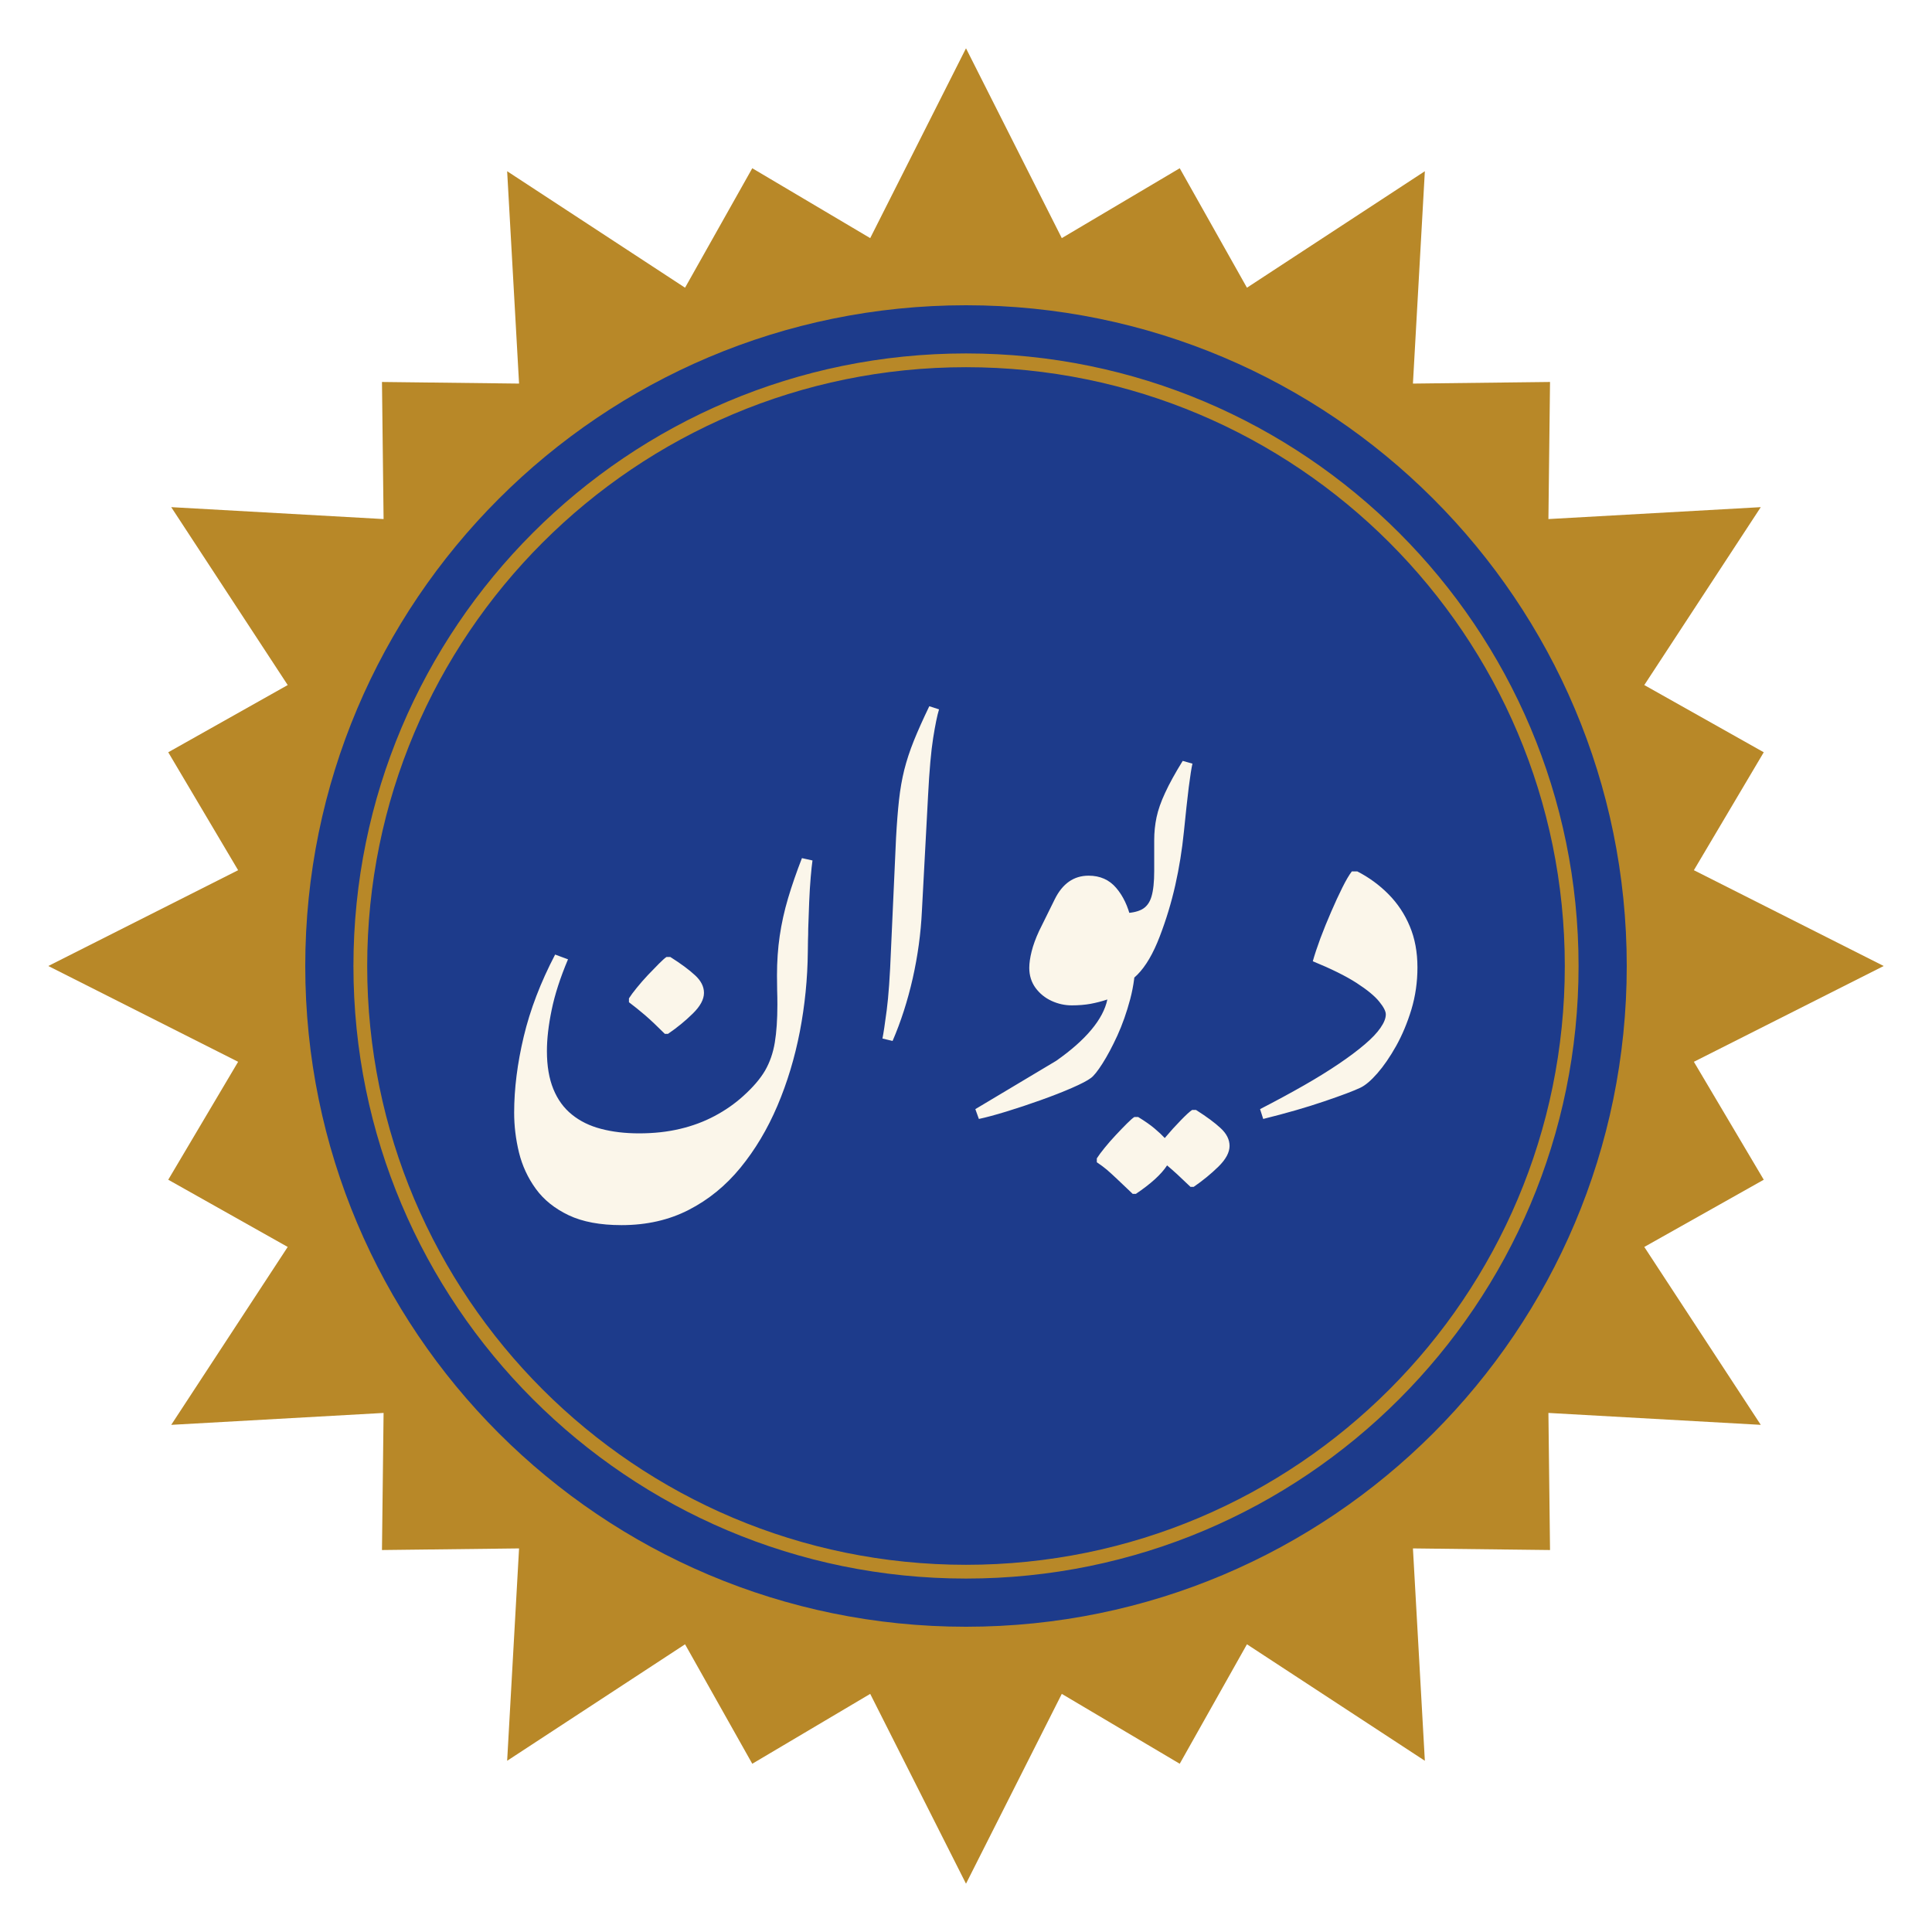
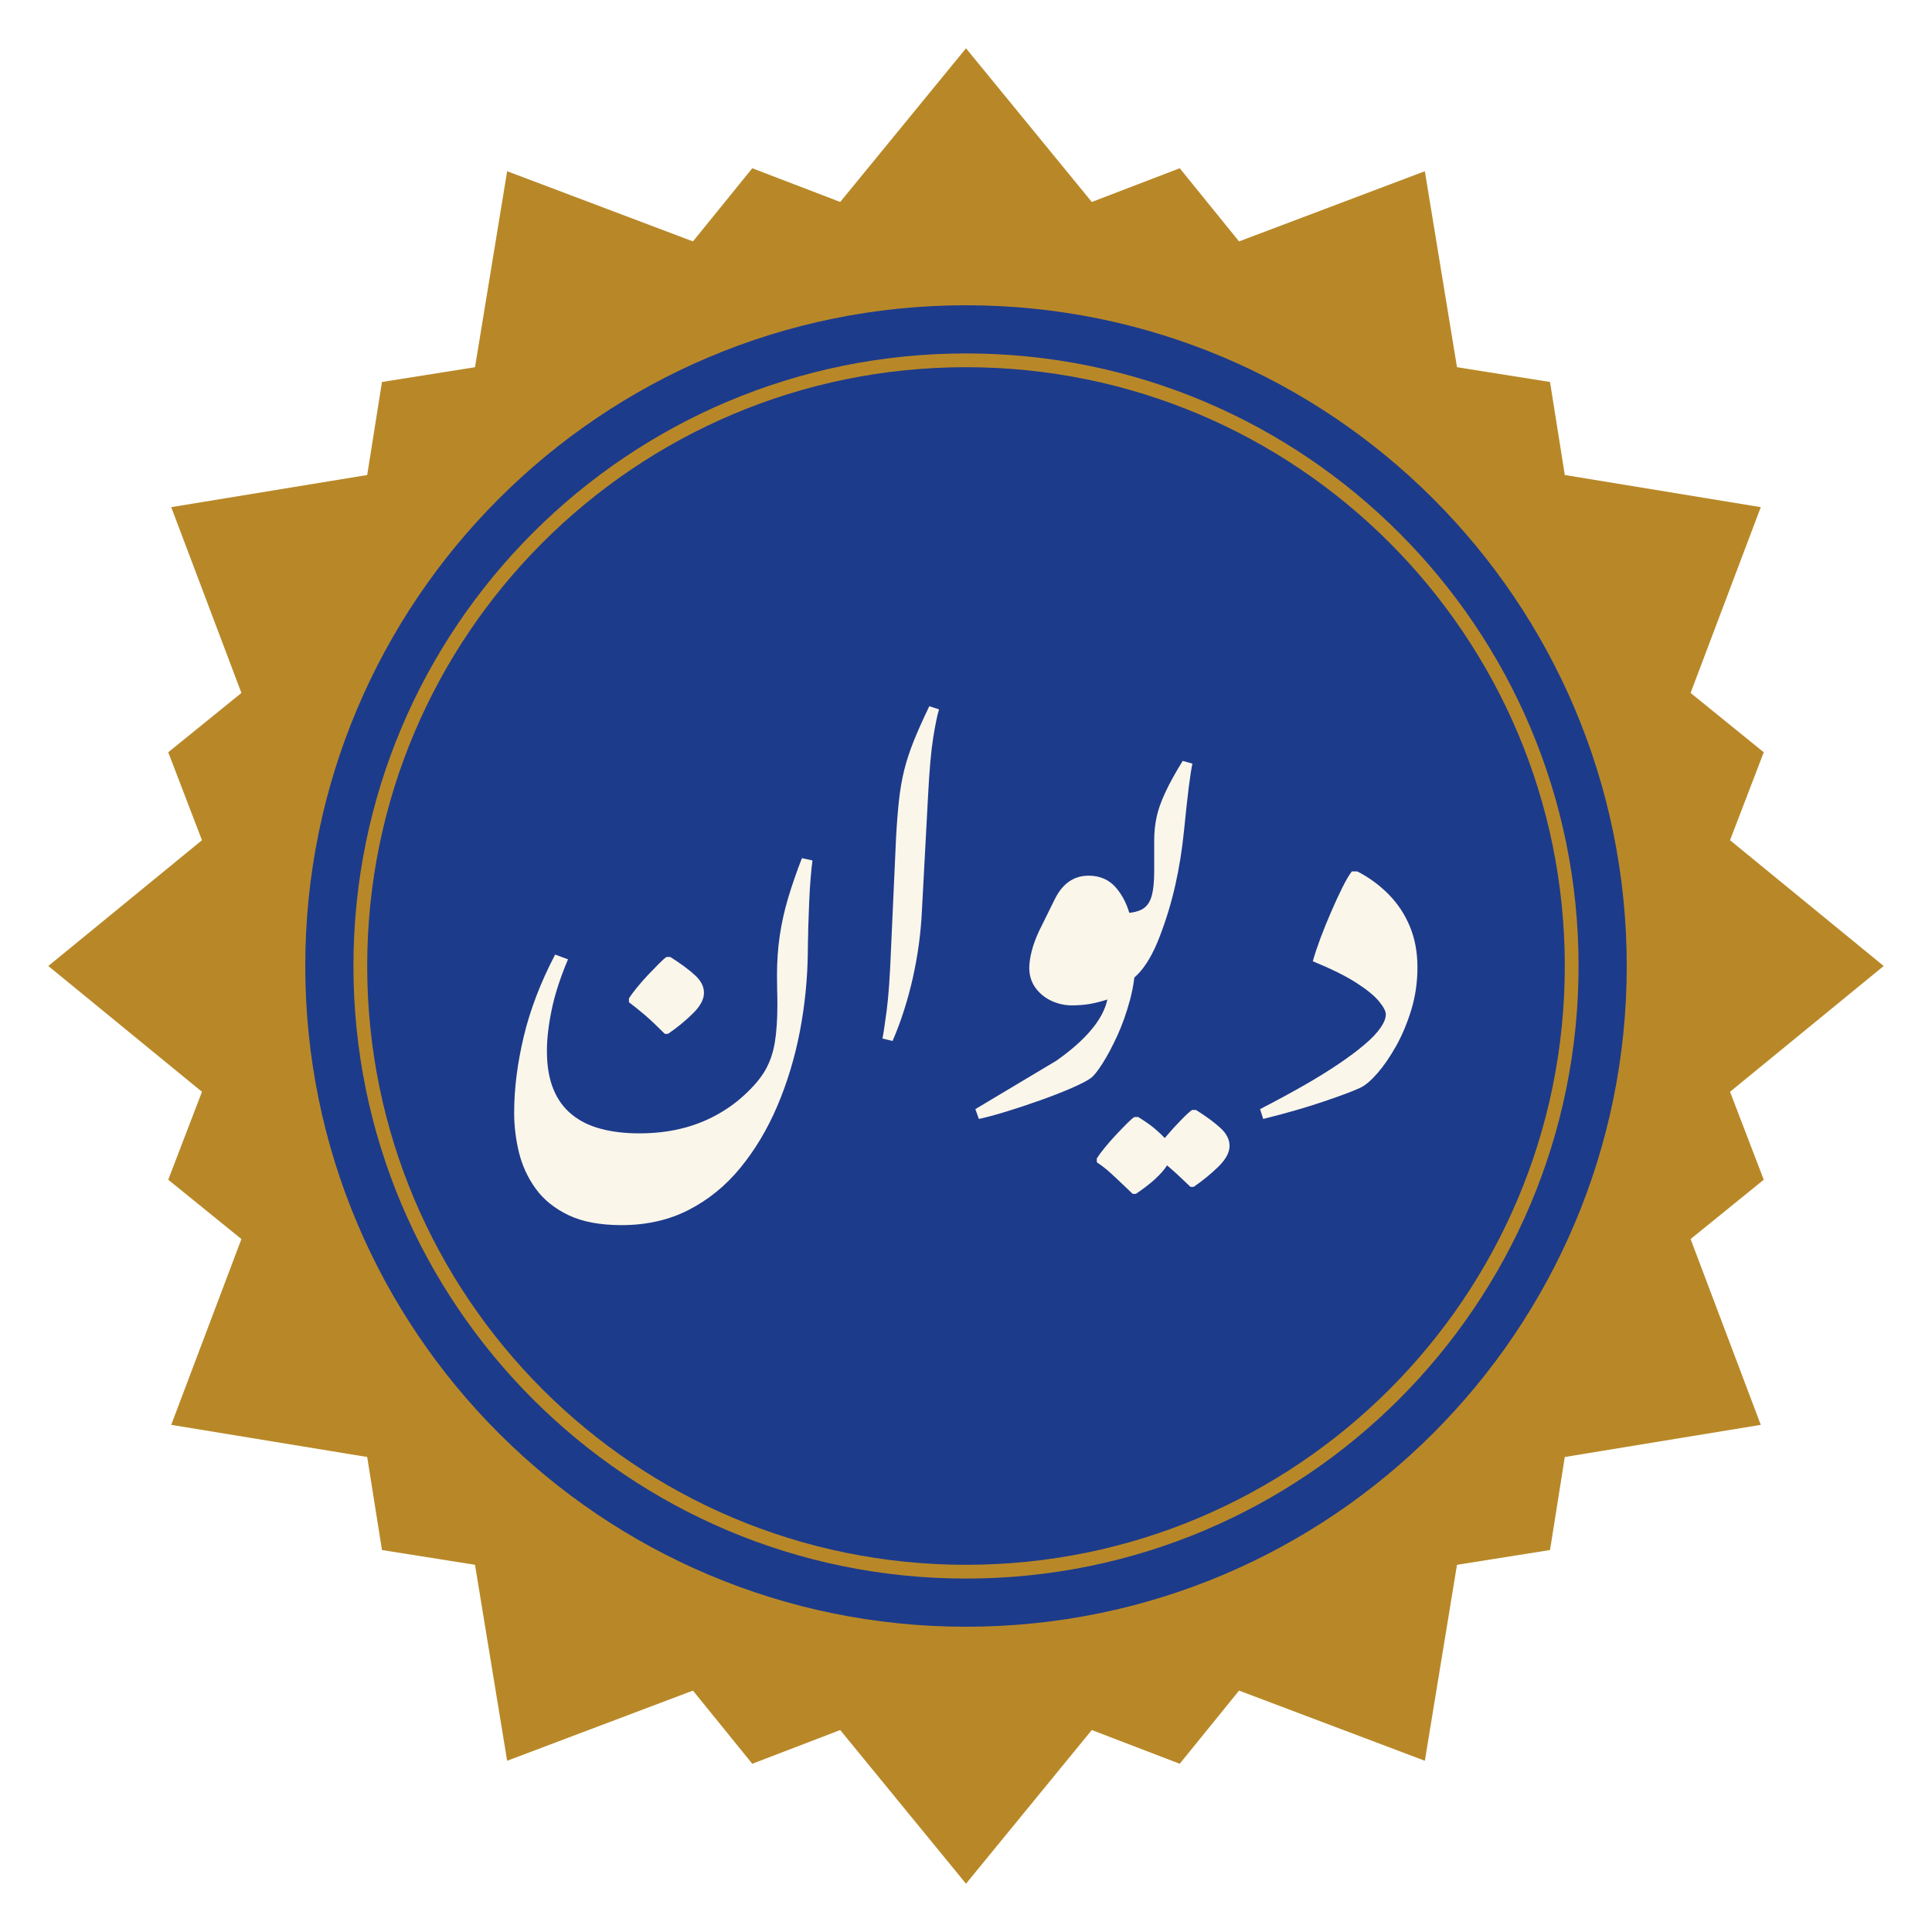
<svg xmlns="http://www.w3.org/2000/svg" viewBox="0 0 240 240" role="img" aria-label="دیوان">
-   <polygon fill="#b88828" points="120.00,6.00 131.90,29.58 146.55,20.90 154.90,35.74 177.00,21.27 175.52,47.65 192.55,47.45 192.35,64.48 218.73,63.00 204.26,85.10 219.10,93.45 210.42,108.10 234.00,120.00 210.42,131.90 219.10,146.55 204.26,154.90 218.73,177.00 192.35,175.52 192.55,192.55 175.52,192.35 177.00,218.73 154.90,204.26 146.55,219.10 131.90,210.42 120.00,234.00 108.10,210.42 93.45,219.10 85.10,204.26 63.00,218.73 64.48,192.35 47.45,192.55 47.65,175.52 21.27,177.00 35.74,154.90 20.90,146.55 29.58,131.90 6.00,120.00 29.58,108.10 20.90,93.45 35.74,85.10 21.27,63.00 47.65,64.48 47.45,47.45 64.48,47.65 63.00,21.27 85.10,35.74 93.45,20.90 108.10,29.58" />
+   <g class="rays-long">
+     <polygon fill="#b88828" points="120.00,6.00 143.01,34.11 177.00,21.27 182.88,57.12 218.73,63.00 205.89,96.99 234.00,120.00 205.89,143.01 218.73,177.00 182.88,182.88 177.00,218.73 143.01,205.89 120.00,234.00 96.99,205.89 63.00,218.73 57.12,182.88 21.27,177.00 34.11,143.01 6.00,120.00 34.11,96.99 21.27,63.00 57.12,57.12 63.00,21.27 96.99,34.11" />
+   </g>
+   <g class="rays-short">
+     <polygon fill="#b88828" points="146.55,20.90 164.46,42.99 192.55,47.45 197.01,75.54 219.10,93.45 208.92,120.00 219.10,146.55 197.01,164.46 192.55,192.55 164.46,197.01 146.55,219.10 120.00,208.92 93.45,219.10 75.54,197.01 47.45,192.55 42.99,164.46 20.90,146.55 31.08,120.00 20.90,93.45 42.99,75.54 47.45,47.45 75.54,42.99 93.45,20.90 120.00,31.08" />
+   </g>
  <circle cx="120" cy="120" r="88.92" fill="#b88828" />
  <circle cx="120" cy="120" r="82.08" fill="#1d3b8b" />
  <circle cx="120" cy="120" r="75.24" fill="none" stroke="#b88828" stroke-width="1.71" />
  <path transform="translate(63.0 134.2)" fill="#fbf6ea" d="M19.59 -5.77Q18.14 -7.22 17.12 -8.10Q16.10 -8.97 15.13 -9.70V-10.18Q15.47 -10.72 16.10 -11.49Q16.73 -12.27 17.48 -13.07Q18.24 -13.87 18.87 -14.50Q19.50 -15.13 19.79 -15.32H20.27Q22.26 -14.06 23.35 -13.04Q24.45 -12.03 24.45 -10.86Q24.45 -9.65 23.06 -8.29Q21.68 -6.93 19.98 -5.77ZM14.21 17.99Q10.23 17.99 7.64 16.76Q5.04 15.52 3.56 13.48Q2.08 11.44 1.47 8.97Q0.87 6.50 0.87 4.02Q0.87 -0.43 2.06 -5.43Q3.25 -10.43 5.96 -15.62L7.56 -15.03Q6.11 -11.59 5.53 -8.75Q4.94 -5.91 4.94 -3.63Q4.94 -0.87 5.74 1.09Q6.54 3.05 8.05 4.26Q9.55 5.48 11.66 6.03Q13.77 6.59 16.39 6.59Q19.16 6.59 21.49 6.03Q23.81 5.48 25.78 4.43Q27.74 3.39 29.30 1.98Q31.14 0.33 32.04 -1.21Q32.93 -2.76 33.25 -4.70Q33.57 -6.64 33.57 -9.41Q33.57 -10.33 33.54 -11.23Q33.52 -12.12 33.52 -13.04Q33.52 -15.62 33.86 -17.94Q34.20 -20.27 34.90 -22.63Q35.60 -24.98 36.62 -27.60L37.93 -27.31Q37.83 -26.63 37.71 -25.25Q37.59 -23.86 37.52 -22.17Q37.45 -20.47 37.40 -18.82Q37.40 -18.09 37.37 -17.39Q37.35 -16.68 37.35 -15.96Q37.30 -10.96 36.36 -6.06Q35.41 -1.16 33.57 3.17Q31.72 7.51 28.98 10.86Q26.24 14.21 22.55 16.10Q18.87 17.99 14.21 17.99ZM47.88 -4.89 46.62 -5.19Q46.81 -6.11 47.15 -8.70Q47.49 -11.30 47.68 -16.20L48.31 -30.12Q48.46 -32.84 48.68 -34.83Q48.90 -36.82 49.33 -38.56Q49.77 -40.31 50.52 -42.18Q51.27 -44.04 52.44 -46.47L53.65 -46.08Q53.31 -44.97 52.92 -42.52Q52.53 -40.07 52.29 -35.41L51.52 -21.00Q51.32 -16.83 50.38 -12.66Q49.43 -8.48 47.88 -4.89ZM58.60 4.80 58.16 3.58Q60.68 2.08 63.18 0.58Q65.68 -0.92 68.20 -2.42Q70.97 -4.36 72.57 -6.28Q74.17 -8.19 74.56 -10.04Q73.54 -9.70 72.47 -9.50Q71.41 -9.31 70.14 -9.31Q68.83 -9.31 67.62 -9.87Q66.41 -10.43 65.63 -11.49Q64.86 -12.56 64.86 -13.97Q64.86 -14.84 65.15 -16.00Q65.44 -17.17 66.07 -18.53L68.01 -22.46Q69.46 -25.42 72.23 -25.42Q74.36 -25.42 75.65 -23.91Q76.94 -22.41 77.49 -20.05Q78.05 -17.70 78.05 -15.08Q78.05 -12.56 77.40 -10.09Q76.74 -7.61 75.80 -5.55Q74.85 -3.49 73.95 -2.08Q73.05 -0.67 72.52 -0.29Q71.89 0.19 70.17 0.94Q68.45 1.69 66.26 2.47Q64.08 3.25 62.02 3.88Q59.96 4.51 58.60 4.80ZM77.71 14.11Q76.40 12.85 75.70 12.20Q75.00 11.54 74.49 11.10Q73.98 10.67 73.25 10.18V9.70Q73.59 9.16 74.22 8.39Q74.85 7.61 75.60 6.81Q76.35 6.01 76.98 5.38Q77.61 4.75 77.91 4.56H78.39Q79.65 5.33 80.43 5.99Q81.20 6.64 81.69 7.17Q82.71 5.96 83.68 4.97Q84.65 3.97 85.09 3.68H85.57Q87.56 4.94 88.65 5.96Q89.74 6.98 89.74 8.15Q89.74 9.36 88.36 10.72Q86.98 12.07 85.28 13.24H84.89Q83.87 12.27 83.22 11.66Q82.56 11.06 81.98 10.57Q80.91 12.22 78.10 14.11ZM74.75 -11.54Q73.73 -11.54 73.27 -12.80Q72.81 -14.06 72.81 -15.42Q72.81 -17.46 73.37 -18.62Q73.93 -19.79 74.78 -20.27Q75.63 -20.76 76.40 -20.76Q77.95 -20.76 78.83 -21.22Q79.70 -21.68 80.04 -22.82Q80.38 -23.96 80.38 -26.00V-29.83Q80.38 -31.29 80.67 -32.67Q80.96 -34.05 81.74 -35.72Q82.51 -37.40 83.92 -39.68L85.13 -39.34Q84.94 -38.51 84.67 -36.40Q84.41 -34.29 84.07 -30.90Q83.73 -27.50 83.00 -24.25Q82.27 -21.00 81.06 -17.85Q79.85 -14.69 78.29 -13.12Q76.74 -11.54 74.75 -11.54ZM93.92 4.80 93.53 3.58Q96.53 2.03 98.98 0.63Q101.43 -0.77 103.33 -2.06Q105.22 -3.34 106.53 -4.46Q107.84 -5.57 108.49 -6.52Q109.15 -7.47 109.15 -8.19Q109.15 -8.78 108.32 -9.79Q107.50 -10.81 105.51 -12.10Q103.52 -13.38 100.08 -14.79Q100.42 -16.00 101.02 -17.63Q101.63 -19.25 102.36 -20.93Q103.08 -22.60 103.76 -23.96Q104.44 -25.32 104.93 -25.95H105.61Q107.79 -24.83 109.49 -23.11Q111.19 -21.39 112.13 -19.13Q113.08 -16.88 113.08 -14.02Q113.08 -11.30 112.33 -8.80Q111.57 -6.30 110.43 -4.26Q109.29 -2.23 108.10 -0.87Q106.92 0.48 105.99 0.92Q104.78 1.50 101.51 2.61Q98.23 3.73 93.92 4.80Z" />
</svg>
